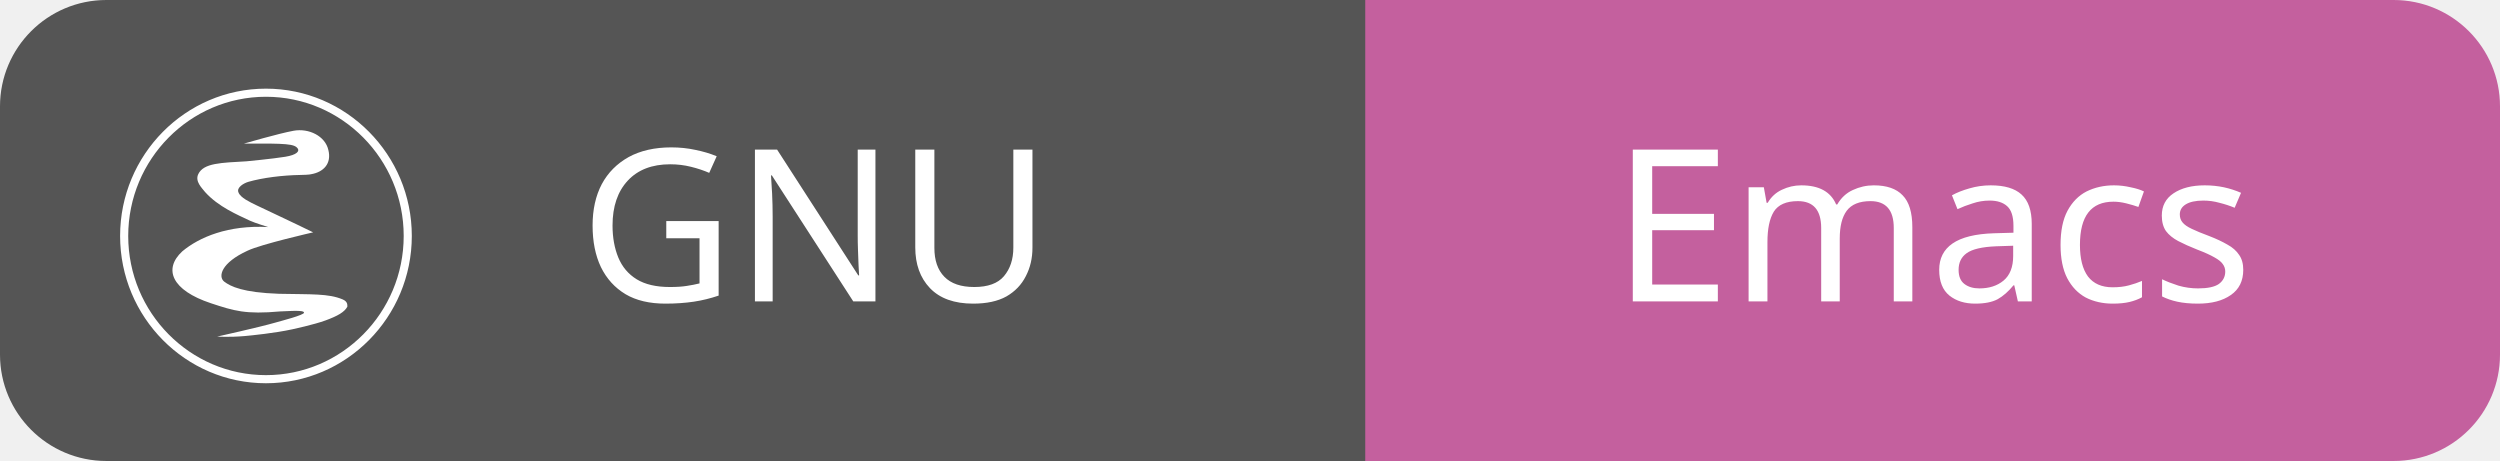
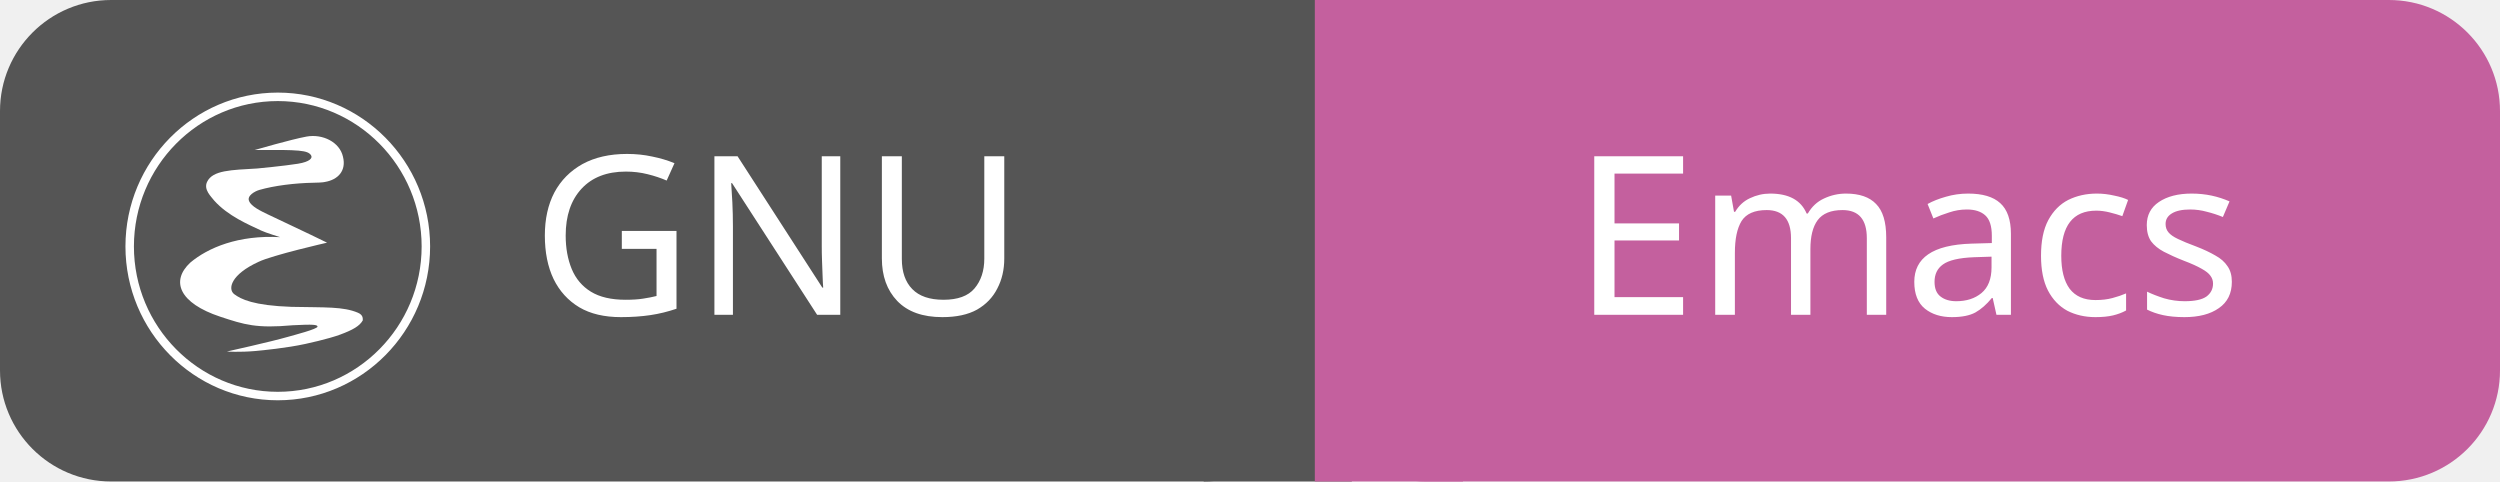
- <svg xmlns="http://www.w3.org/2000/svg" id="gnu-emacs" width="141.0" height="26" viewBox="0 0 141.0 26">
+ <svg xmlns="http://www.w3.org/2000/svg" id="gnu-emacs" width="135.0" height="26" viewBox="0 0 135.0 26">
  <g shape-rendering="geometricPrecision">
-     <rect x="0" width="77.0" height="26" fill="#555" rx="6" ry="6" />
-     <rect x="77.0" width="64.0" height="26" fill="#c4609e" rx="6" ry="6" />
-     <rect x="71.0" width="8" height="26" fill="#555" rx="0" ry="0" />
-     <rect x="77.0" width="8" height="26" fill="#c4609e" rx="0" ry="0" />
+     <rect x="0" width="71.0" height="26" fill="#555" rx="6" ry="6" />
+     <rect x="71.0" width="64.0" height="26" fill="#c4609e" rx="6" ry="6" />
+     <rect x="65.0" width="8" height="26" fill="#555" rx="0" ry="0" />
+     <rect x="71.0" width="8" height="26" fill="#c4609e" rx="0" ry="0" />
  </g>
  <g text-anchor="middle" shape-rendering="geometricPrecision">
-     <text fill="#fff" font-size="12" font-family="sans-serif" x="46.0" y="17">GNU</text>
-     <text fill="#fff" font-size="12" font-family="sans-serif" x="109.0" y="17">Emacs</text>
+     <text fill="#fff" font-size="12" font-family="sans-serif" x="42.0" y="17">GNU</text>
+     <text fill="#fff" font-size="12" font-family="sans-serif" x="103.0" y="17">Emacs</text>
  </g>
  <g>
    <shape-rendering />
    <svg width="18" height="18" viewBox="0 0 24 26" x="6" y="5" fill="none">
      <path fill="#ffffff" d="M12 24C5.448 24 .118 18.617.118 12S5.448 0 12 0s11.882 5.383 11.882 12S18.552 24 12 24zM12 .661C5.813.661.779 5.748.779 12S5.813 23.339 12 23.339 23.221 18.253 23.221 12 18.187.661 12 .661zM8.03 20.197s.978.069 2.236-.042c.51-.045 2.444-.235 3.891-.552 0 0 1.764-.377 2.707-.725.987-.364 1.524-.673 1.766-1.11-.011-.09.074-.408-.381-.599-1.164-.488-2.514-.4-5.185-.457-2.962-.102-3.948-.598-4.472-.997-.503-.405-.25-1.526 1.907-2.513 1.086-.526 5.345-1.496 5.345-1.496-1.434-.709-4.109-1.955-4.659-2.224-.482-.236-1.254-.591-1.421-1.021-.19-.413.448-.768.804-.87 1.147-.331 2.766-.536 4.24-.56.741-.012.861-.059.861-.059 1.022-.17 1.695-.869 1.414-1.976-.252-1.13-1.579-1.795-2.84-1.565-1.188.217-4.05 1.048-4.05 1.048 3.539-.031 4.131.028 4.395.398.156.218-.071.518-1.015.672-1.027.168-3.163.37-3.163.37-2.049.122-3.492.13-3.925 1.046-.283.599.302 1.129.558 1.46 1.082 1.204 2.646 1.853 3.652 2.331.379.18 1.49.52 1.49.52-3.265-.18-5.619.823-7.001 1.977-1.562 1.445-.871 3.168 2.33 4.228 1.891.626 2.828.921 5.648.667 1.661-.09 1.923-.036 1.939.1.023.192-1.845.669-2.355.816-1.298.374-4.699 1.129-4.716 1.133z" />
    </svg>
  </g>
</svg>
